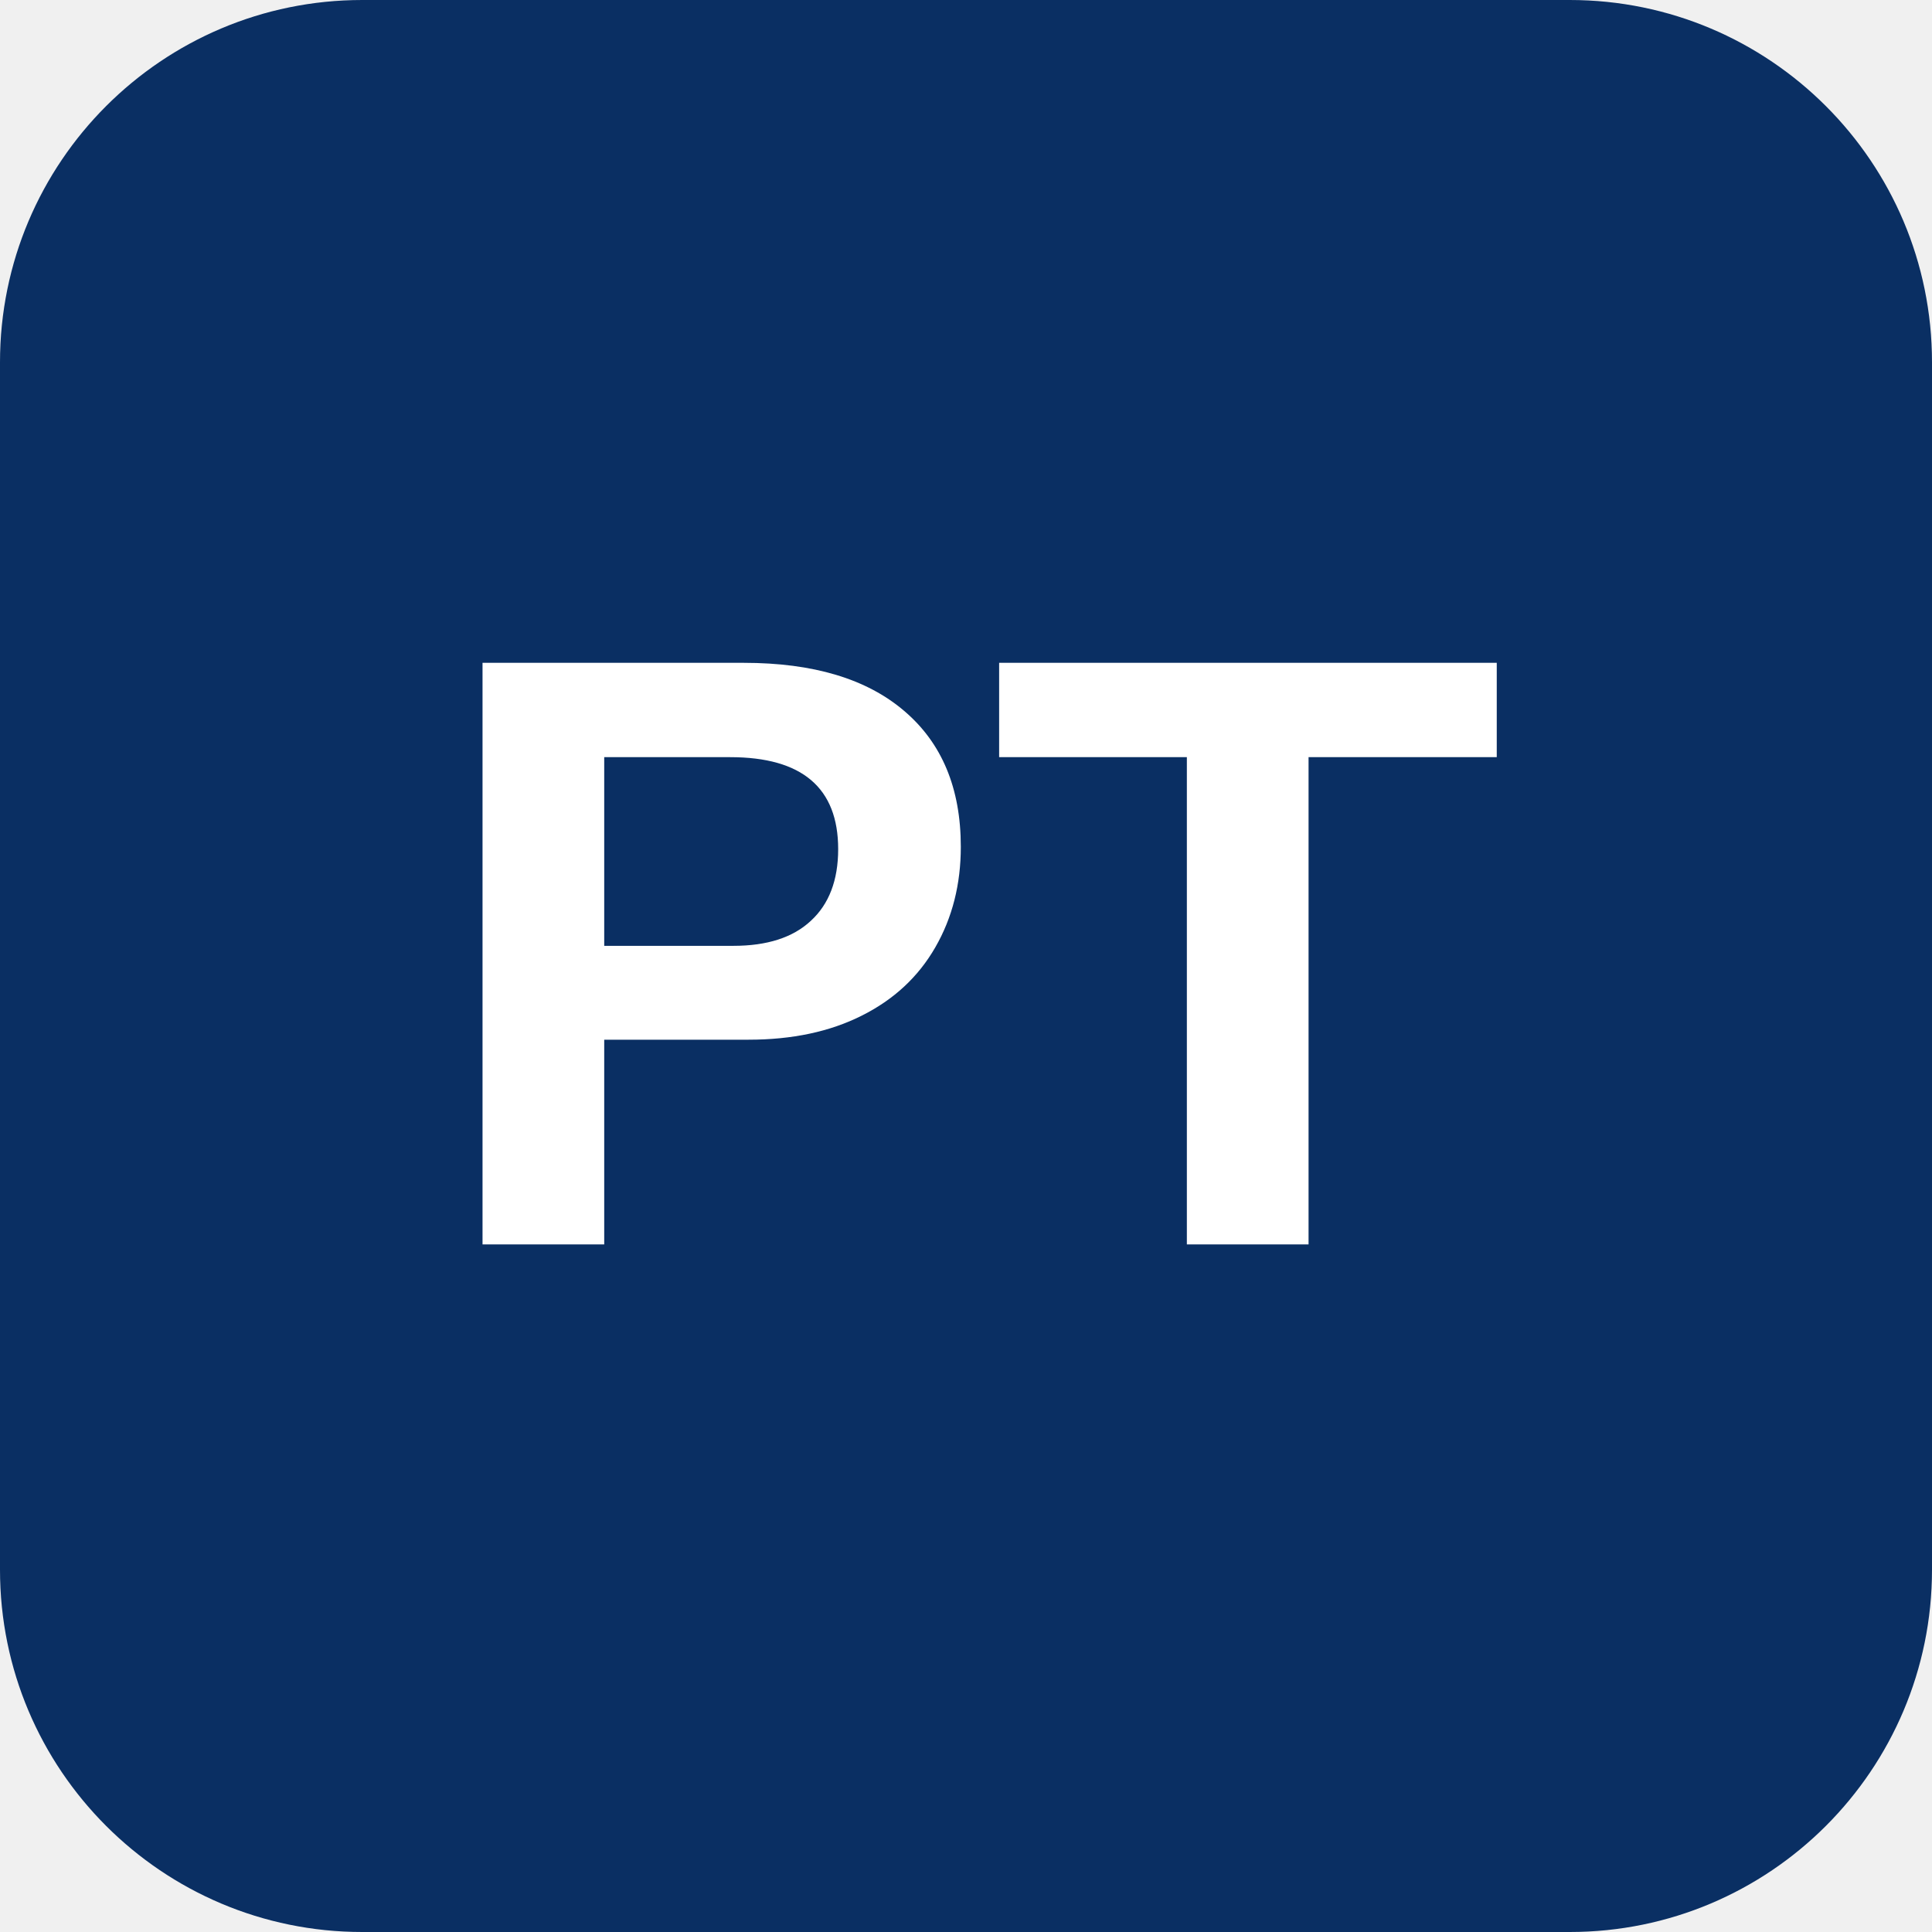
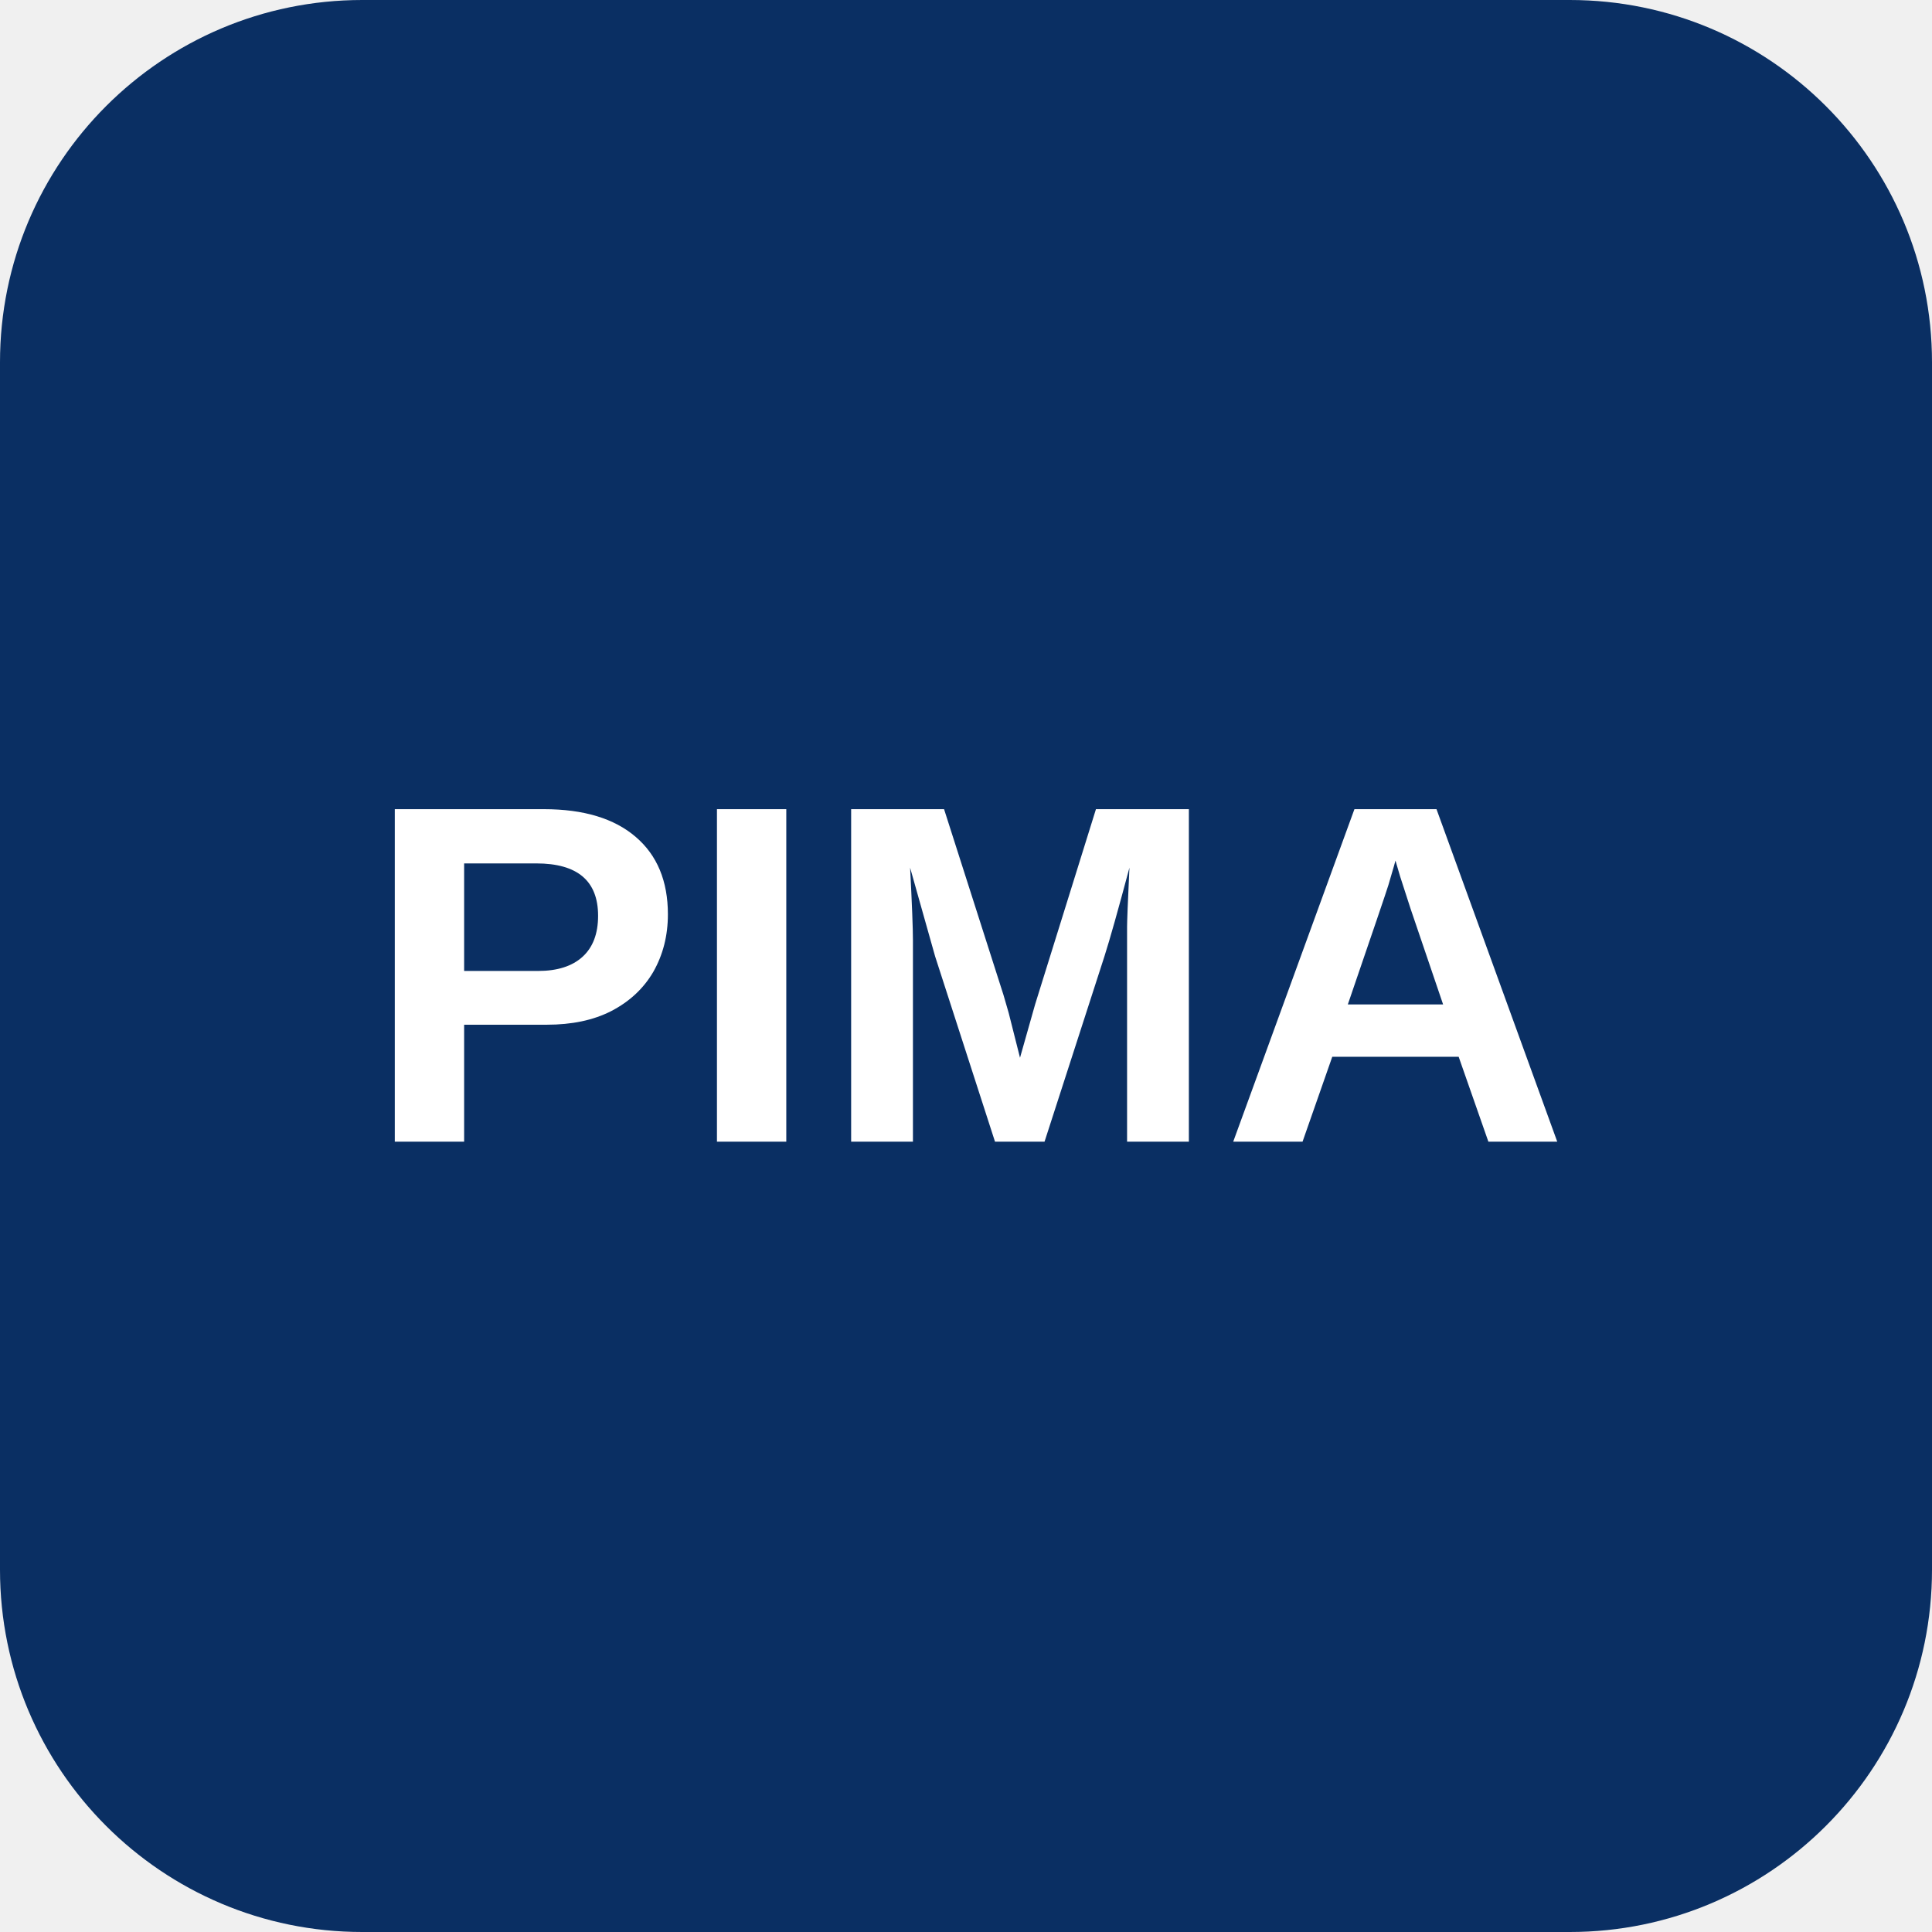
- <svg xmlns="http://www.w3.org/2000/svg" viewBox="0 0 64 64" role="img" aria-label="PIMA Training Institute">
+ <svg xmlns="http://www.w3.org/2000/svg" viewBox="0 0 64 64" role="img" aria-label="PATHWAYS INSTITUTE FOR MOBILITY ALTERNATIVES">
  <rect width="64" height="64" rx="12" fill="#0a2f63" />
-   <text x="50%" y="52%" text-anchor="middle" dominant-baseline="middle" font-family="Arial, sans-serif" font-size="28" font-weight="700" fill="#ffffff">PT</text>
+   <text x="50%" y="52%" text-anchor="middle" dominant-baseline="middle" font-family="Arial, sans-serif" font-size="16" font-weight="700" fill="#ffffff">PIMA</text>
</svg>
